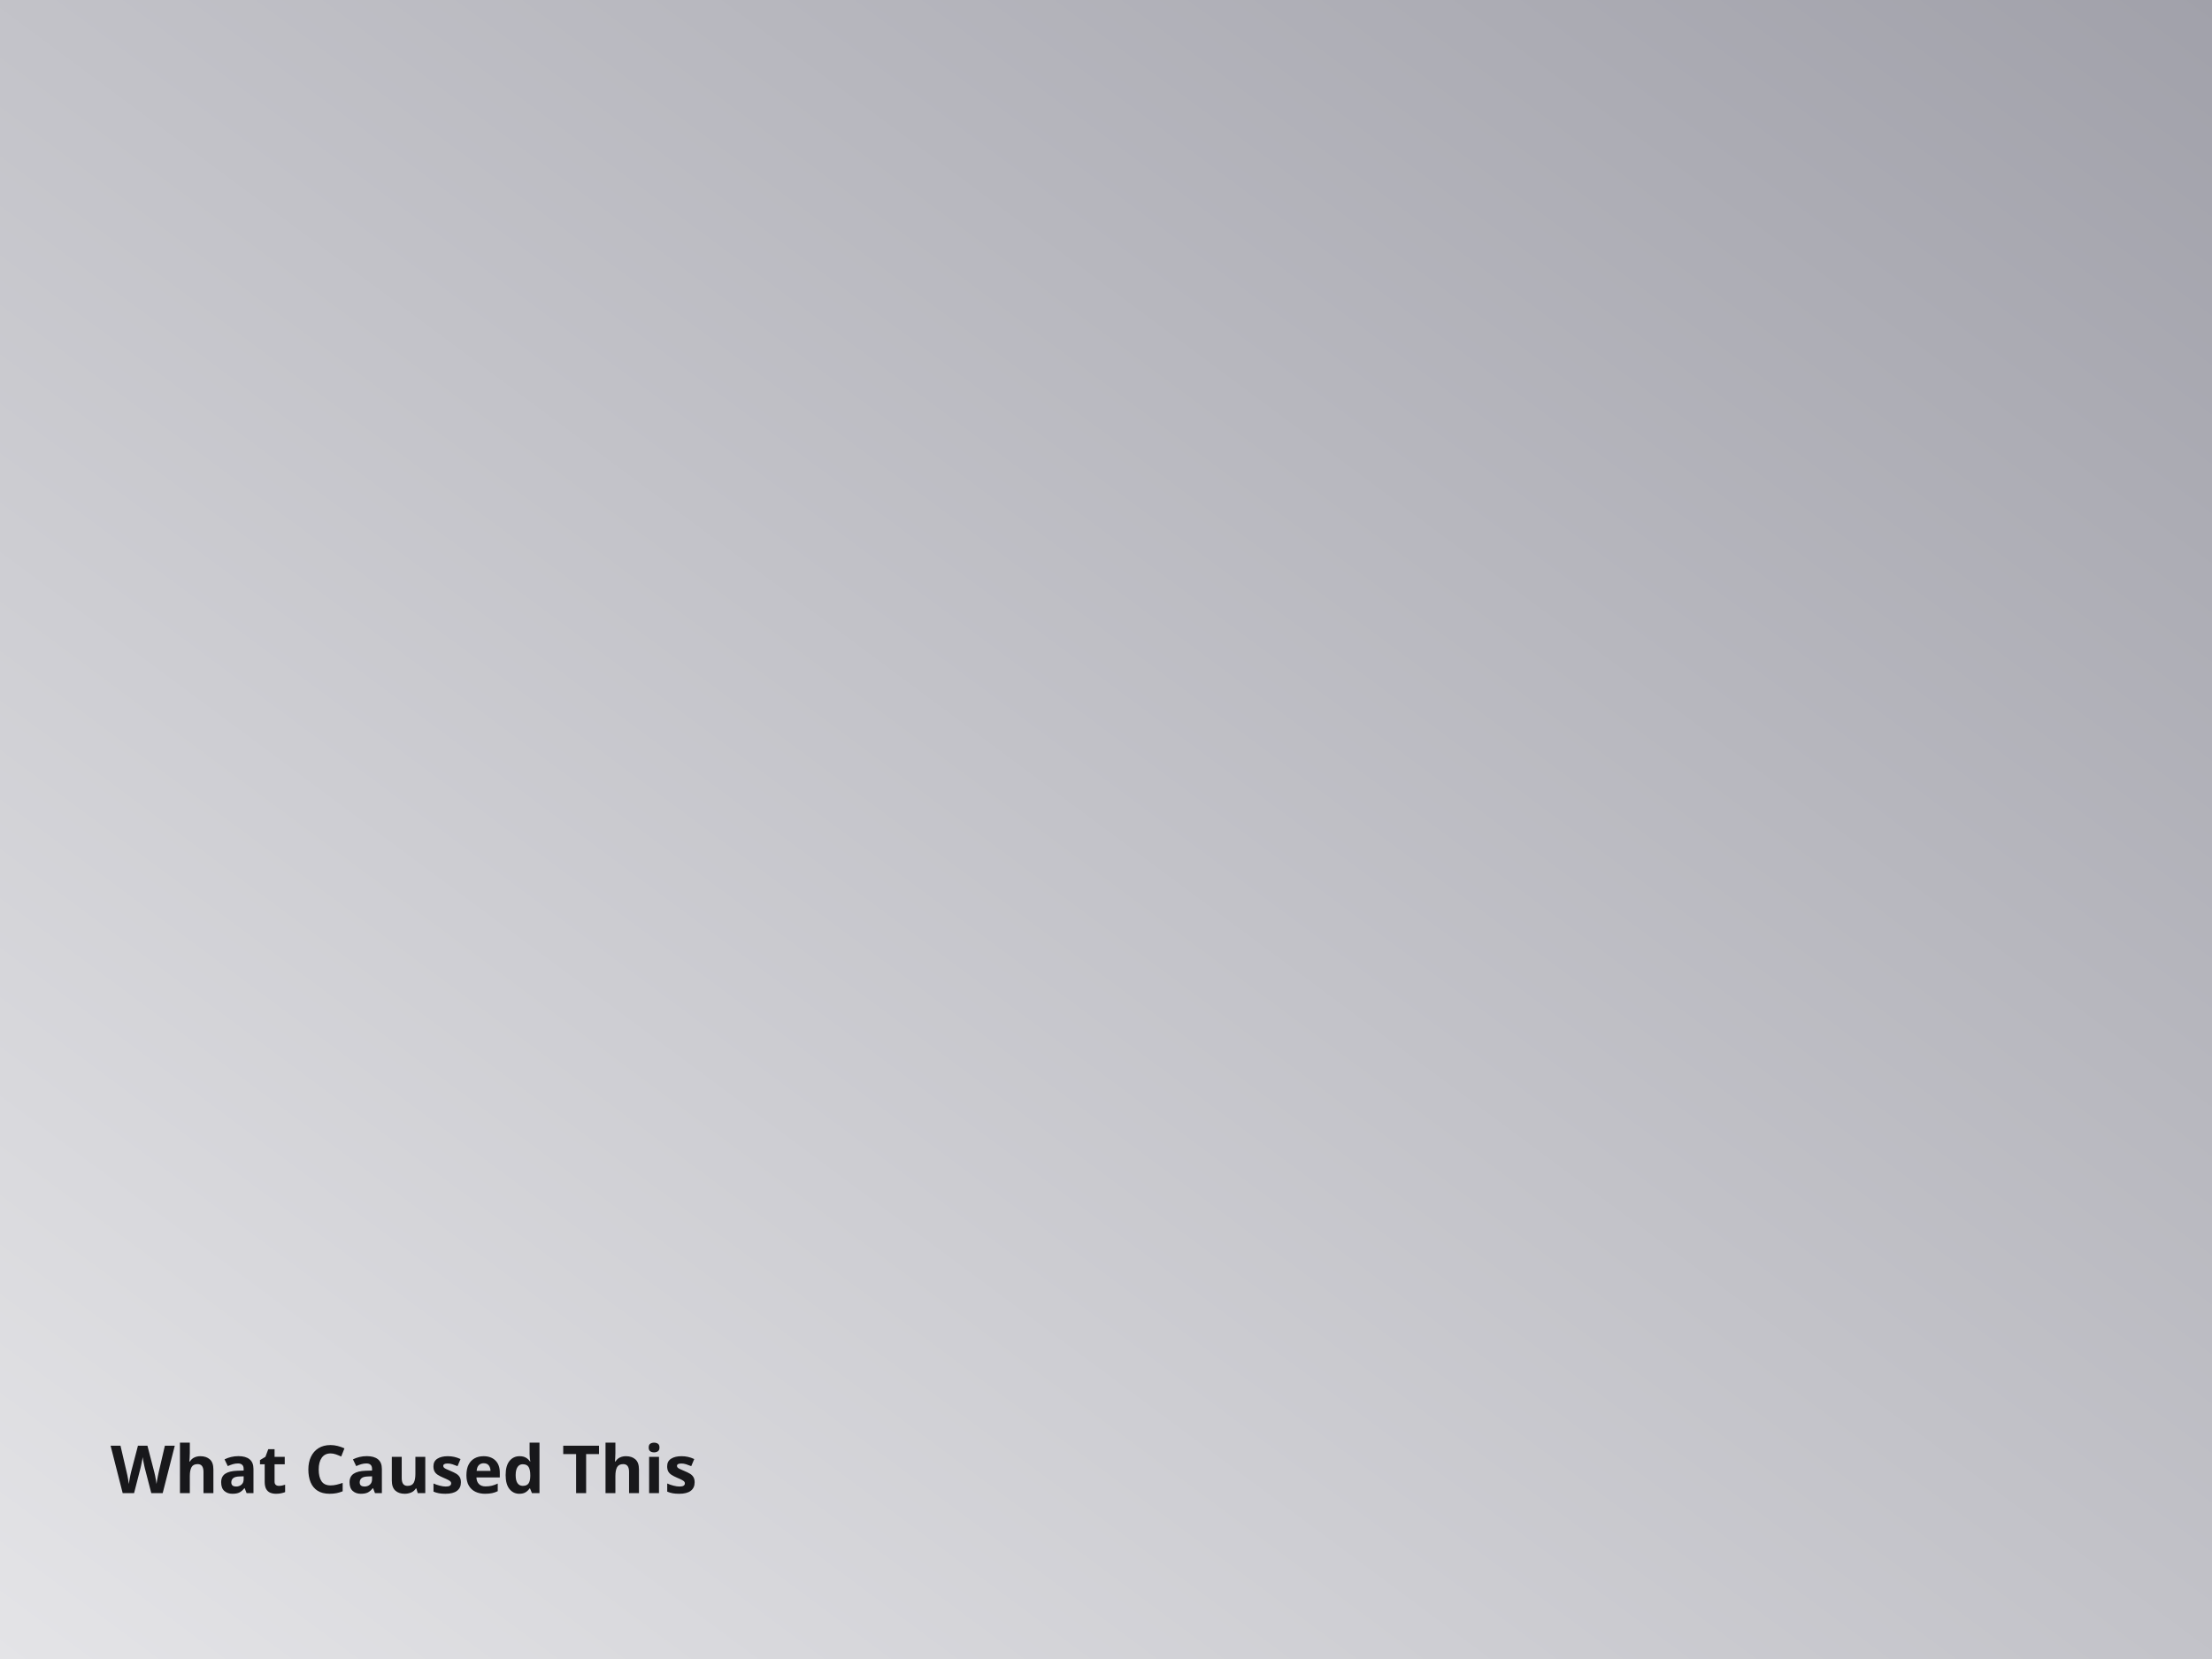
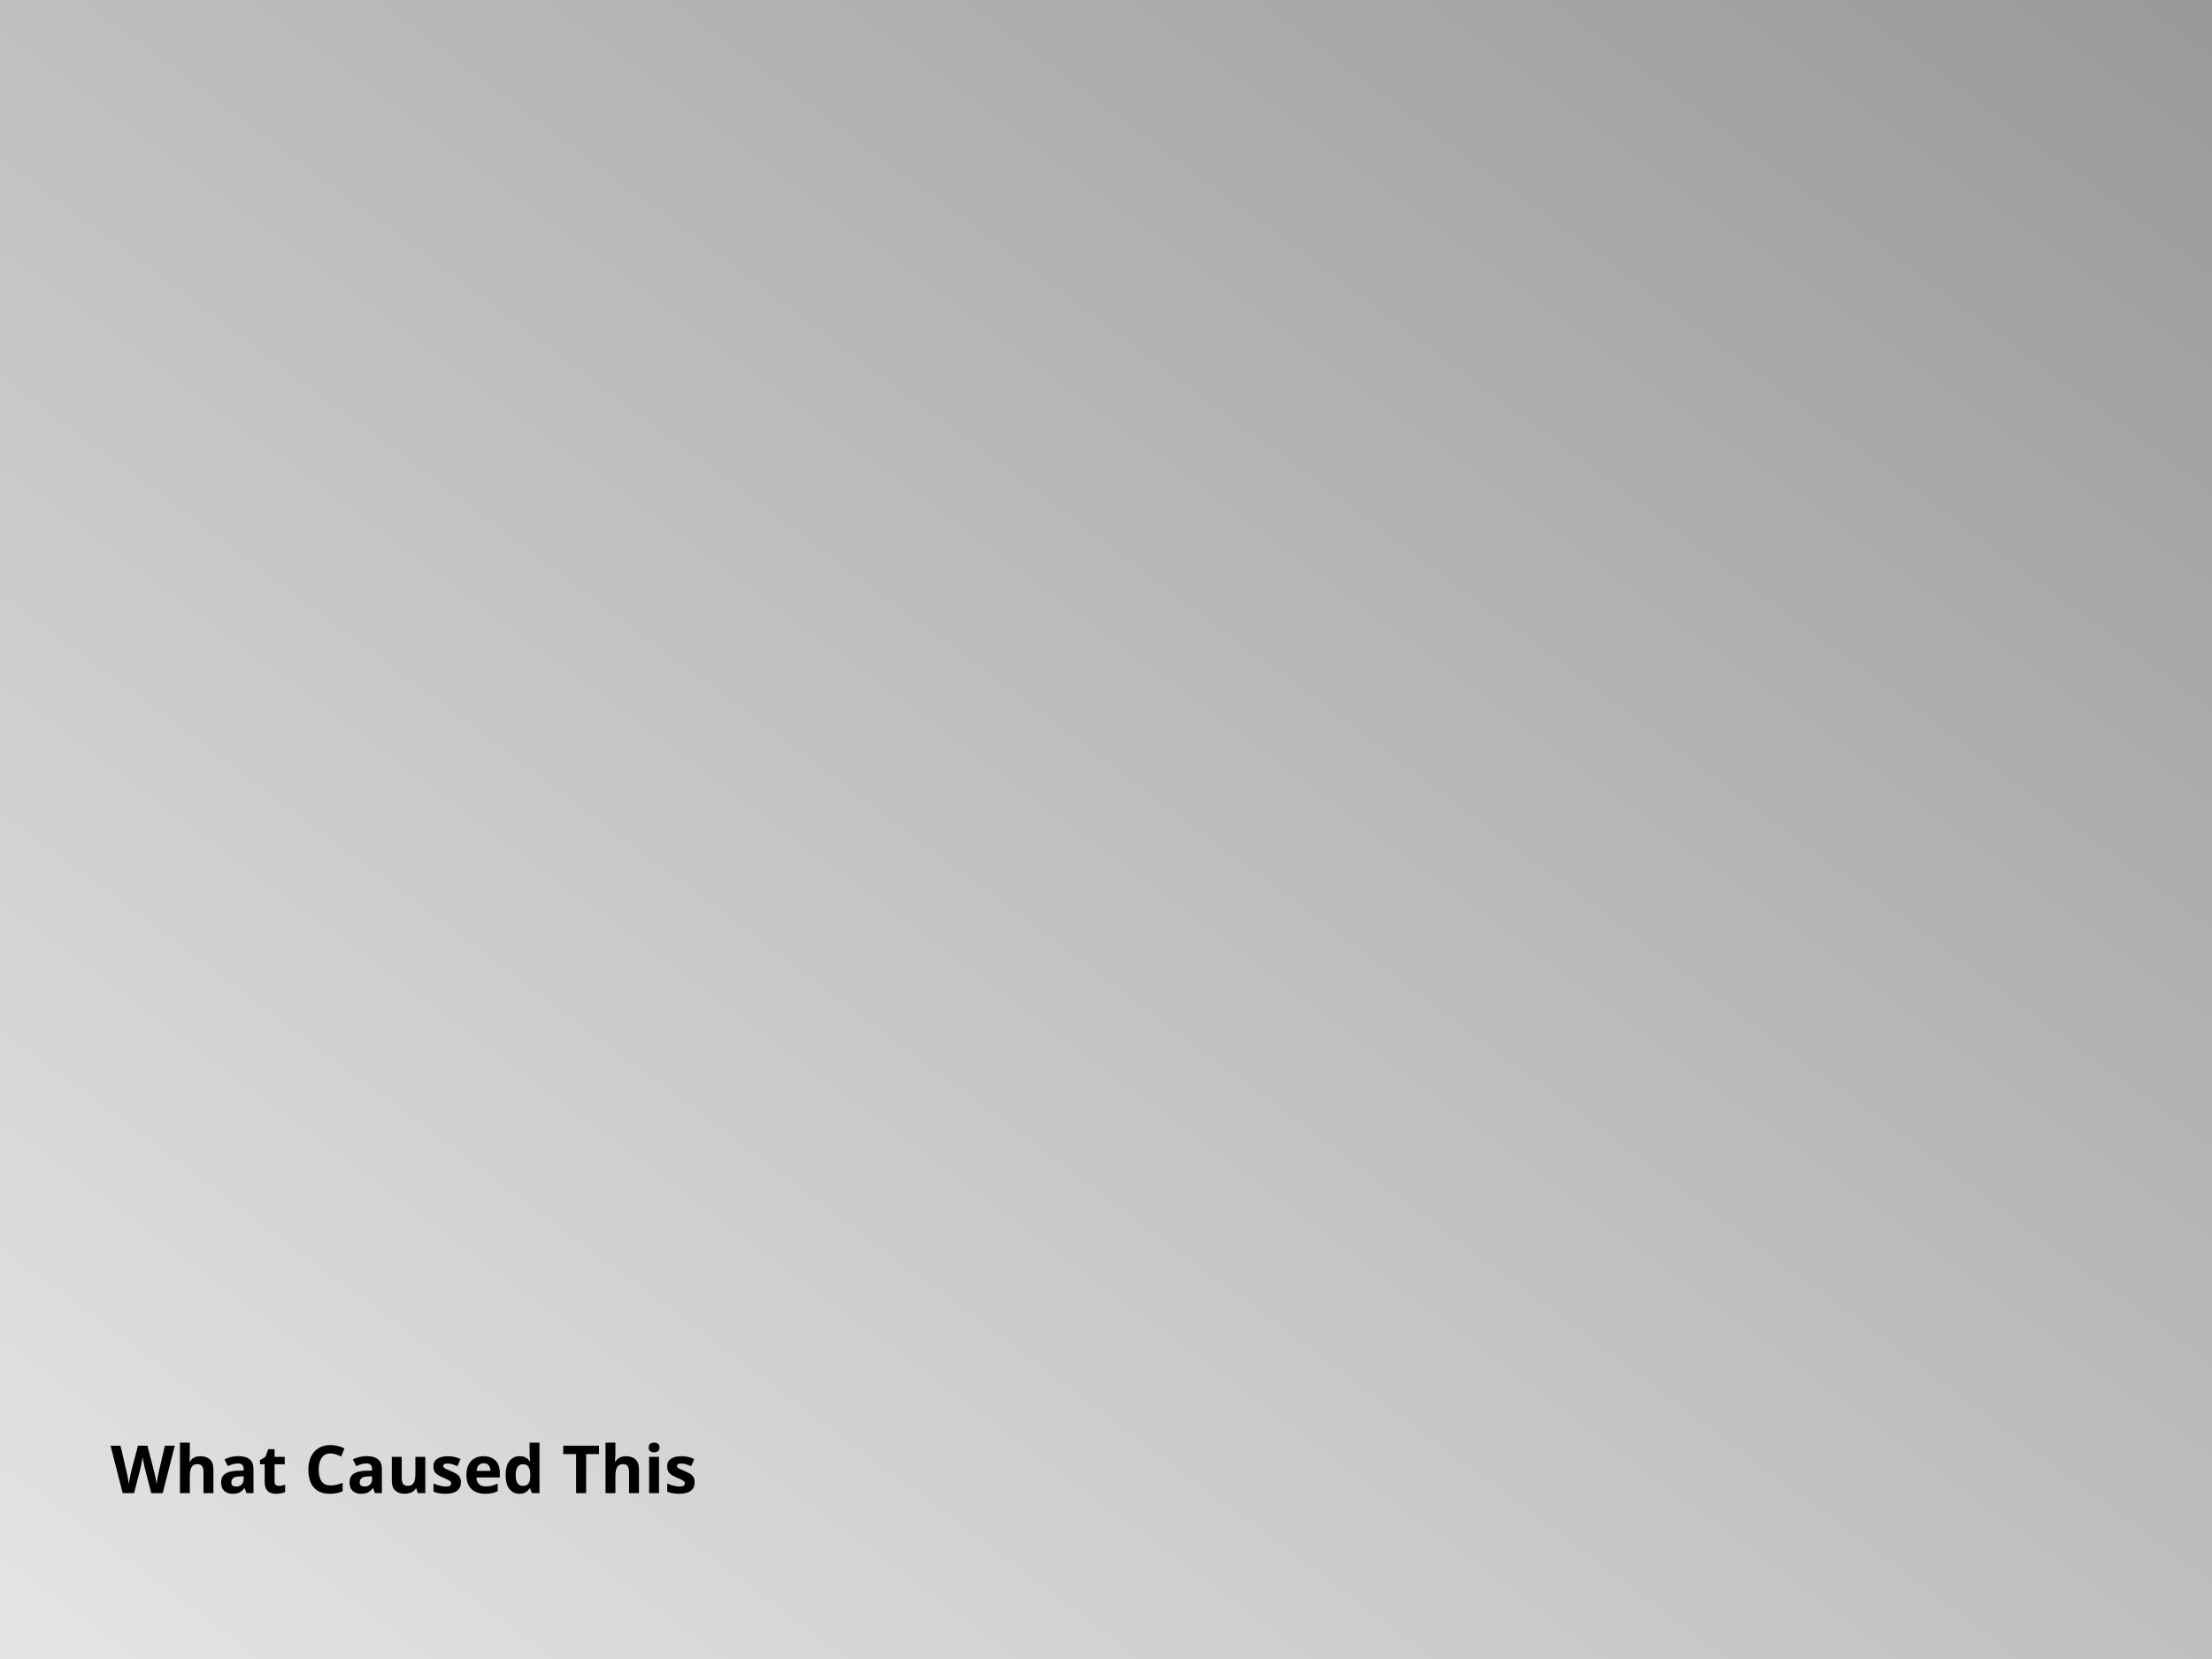
<svg xmlns="http://www.w3.org/2000/svg" width="1600" height="1200" viewBox="0 0 1600 1200">
  <defs>
    <linearGradient id="g" x1="0" y1="1" x2="1" y2="0">
-       <stop offset="0%" stop-color="#e4e4e7" />
-       <stop offset="100%" stop-color="#a1a1aa" />
+       <stop offset="0%" stop-color="#e5e5e5" />
+       <stop offset="100%" stop-color="#999999" />
    </linearGradient>
  </defs>
  <rect width="1600" height="1200" fill="url(#g)" />
-   <text x="80" y="1080" font-family="system-ui, sans-serif" font-size="48" font-weight="600" fill="#18181b">What Caused This</text>
+   <text x="80" y="1080" font-family="system-ui, sans-serif" font-size="48" font-weight="600" fill="#000000">What Caused This</text>
</svg>
